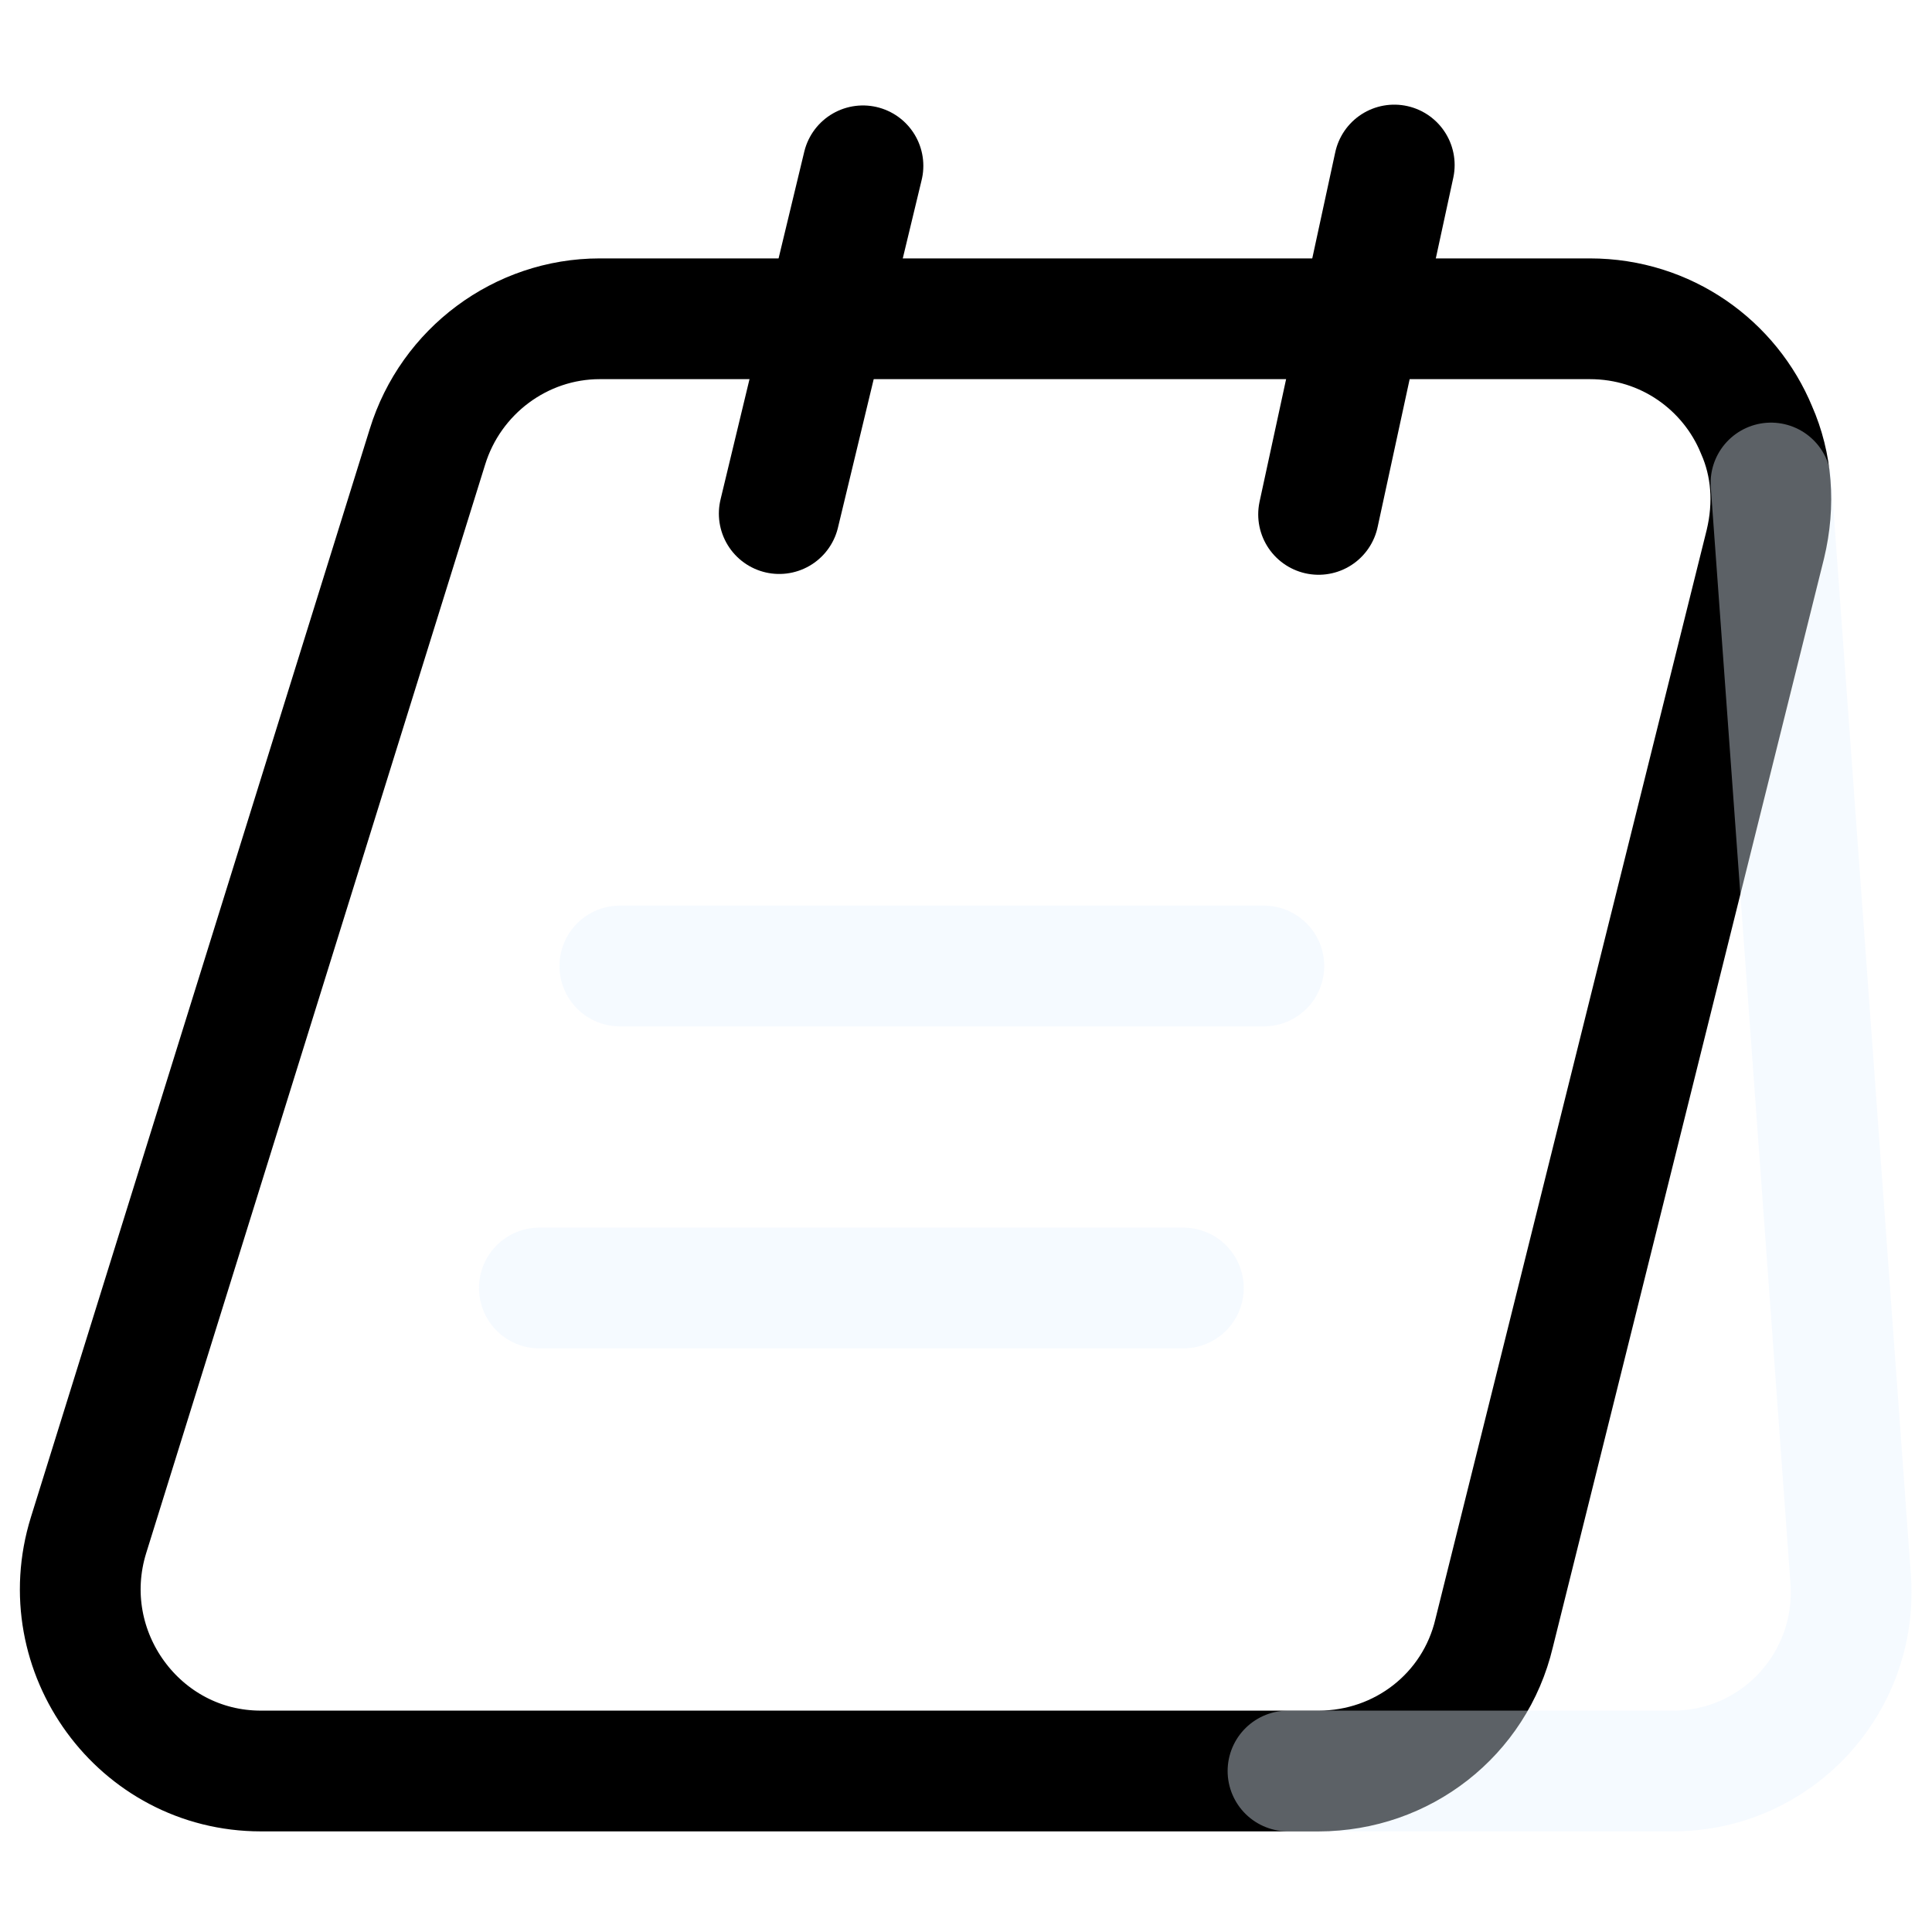
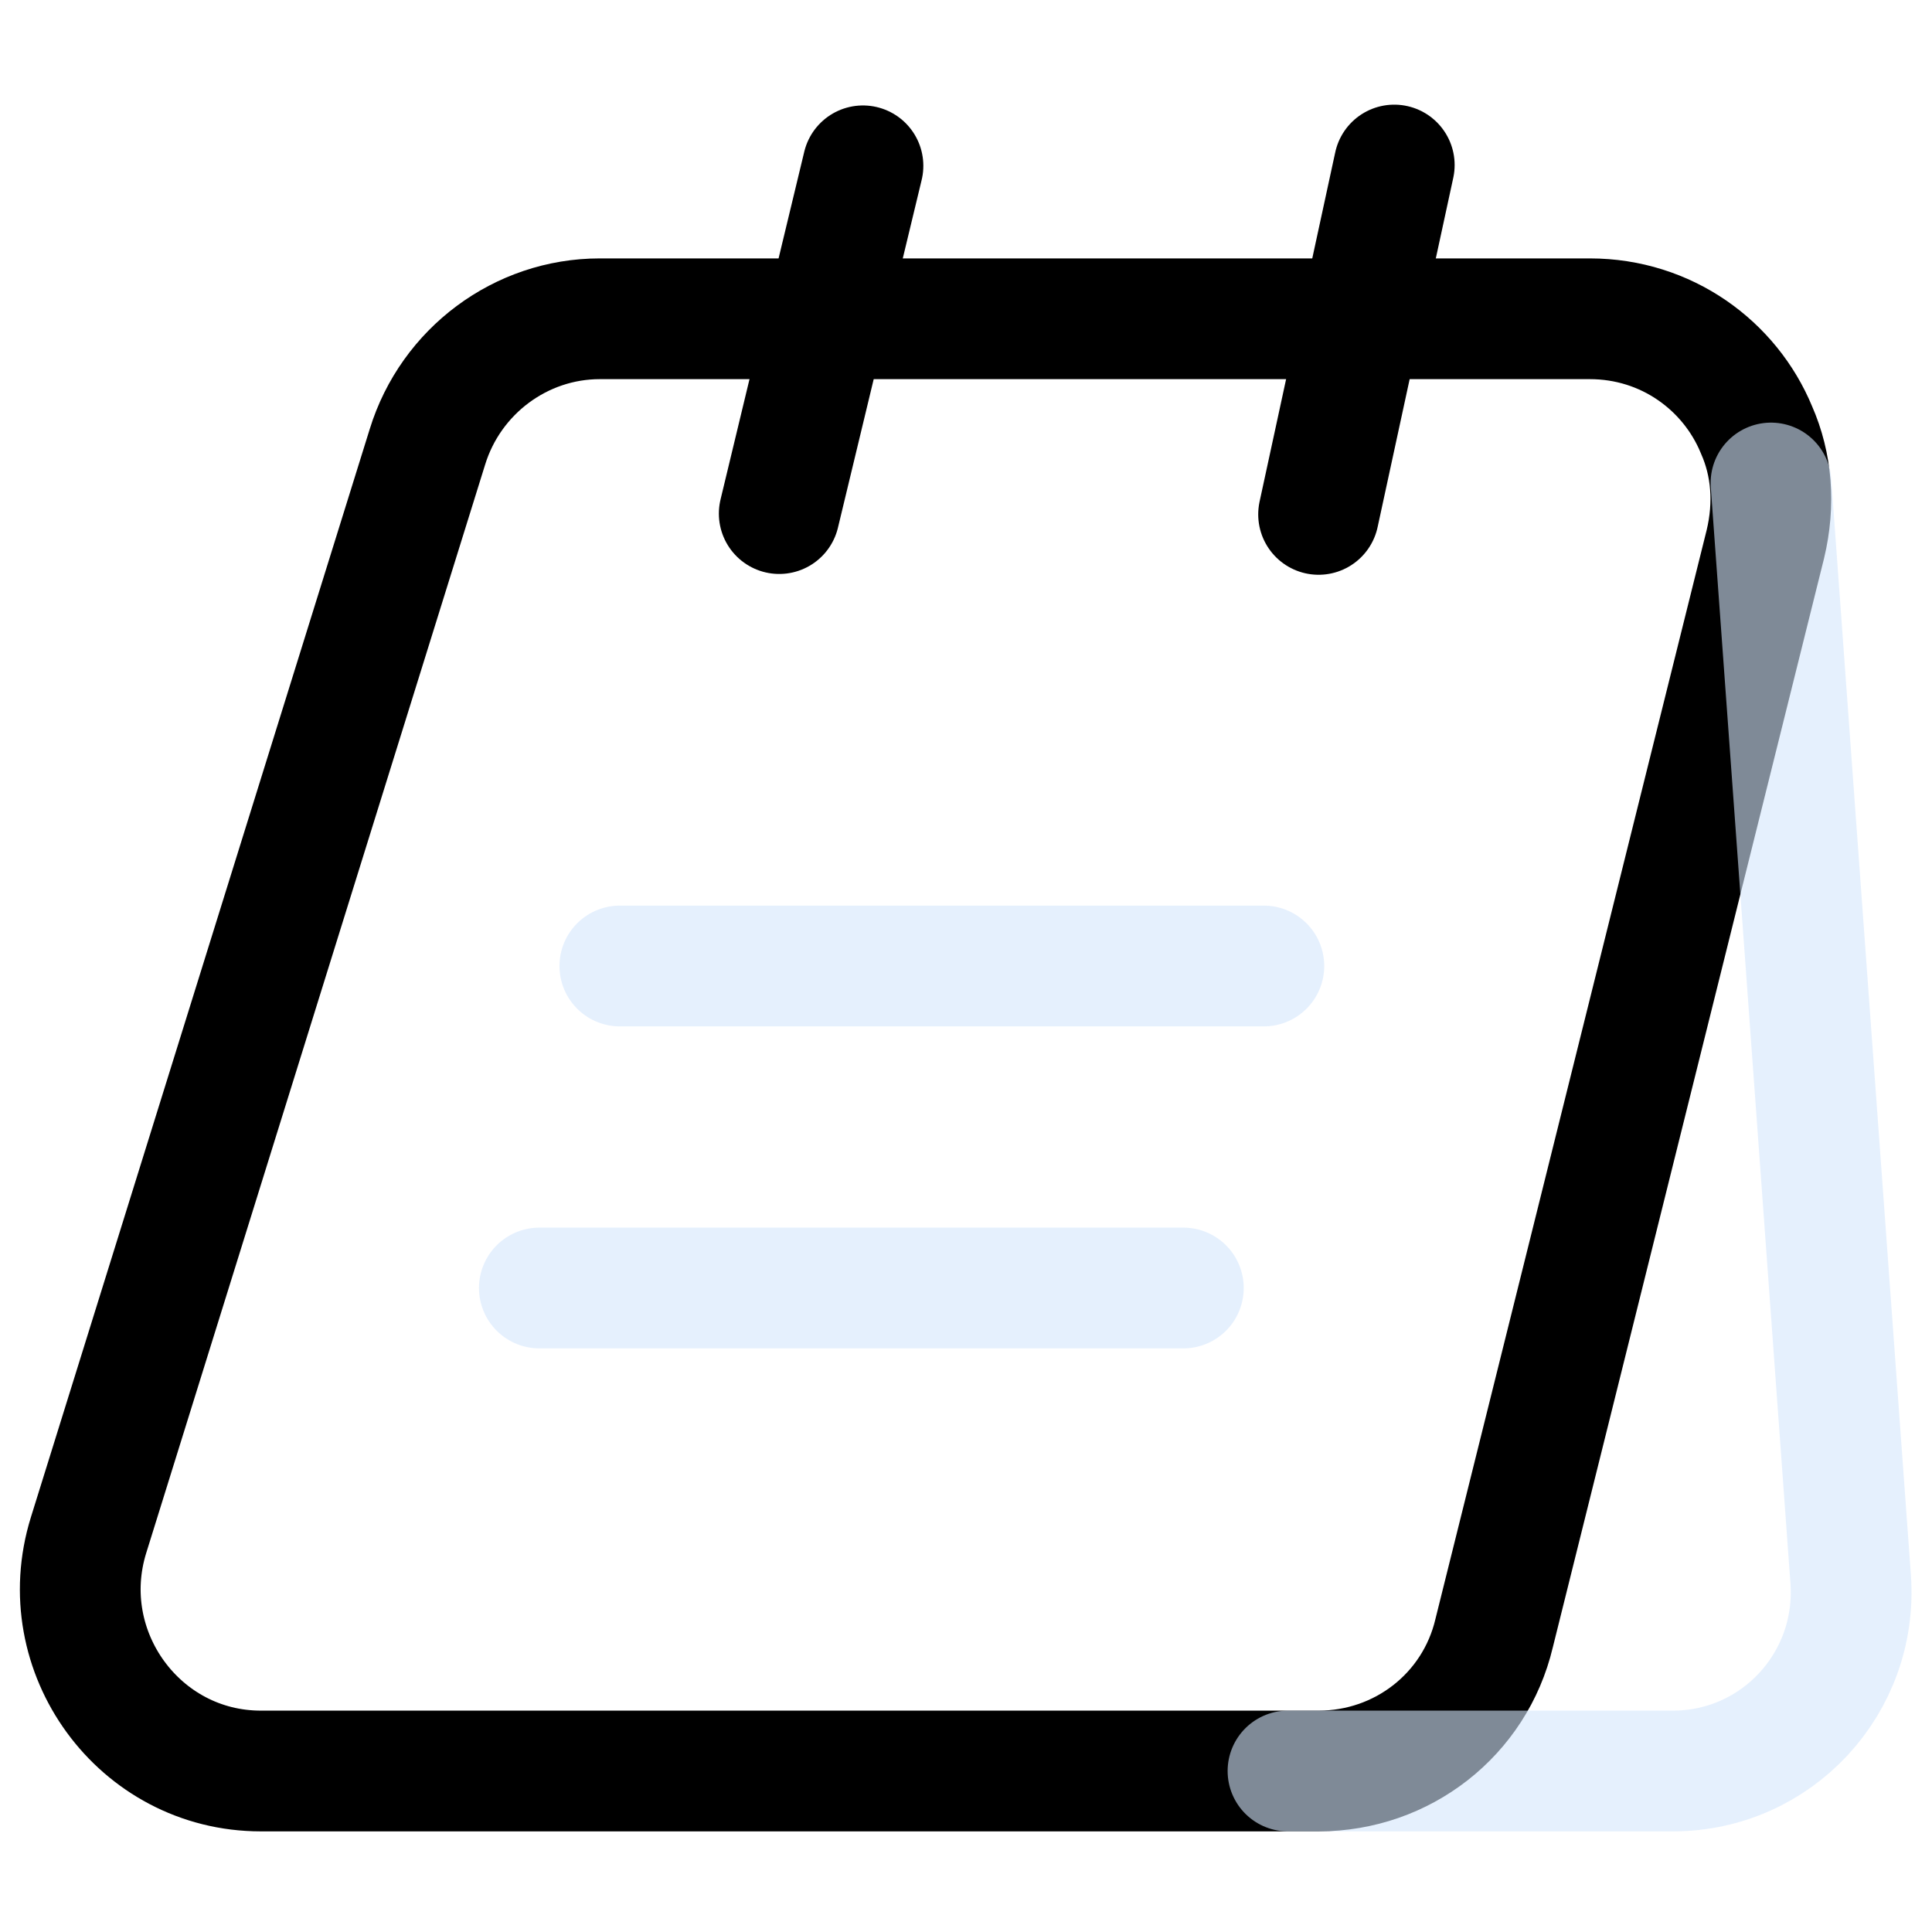
<svg xmlns="http://www.w3.org/2000/svg" width="24" height="24" viewBox="0 0 24 24" fill="none">
  <path d="M21.93 6.76L18.56 20.29C18.32 21.3 17.42 22 16.38 22H3.24C1.73 22 0.65 20.52 1.1 19.07L5.31 5.55C5.6 4.61 6.47 3.96 7.45 3.96H19.75C20.7 3.96 21.49 4.54 21.82 5.34C22.01 5.77 22.05 6.26 21.93 6.76Z" stroke="currentColor" stroke-width="1.5" stroke-miterlimit="10" />
-   <path opacity="0.4" d="M16 22H20.78C22.07 22 23.08 20.91 22.99 19.62L22 6" stroke="#E7F2FF" stroke-width="1.5" stroke-miterlimit="10" stroke-linecap="round" stroke-linejoin="round" />
+   <path opacity="0.6" d="M16 22H20.78C22.07 22 23.08 20.91 22.99 19.62L22 6" stroke="#D4E6FC" stroke-width="1.5" stroke-miterlimit="10" stroke-linecap="round" stroke-linejoin="round" />
  <path d="M9.68 6.38L10.72 2.06" stroke="currentColor" stroke-width="1.5" stroke-miterlimit="10" stroke-linecap="round" stroke-linejoin="round" />
  <path d="M16.38 6.39L17.32 2.05" stroke="currentColor" stroke-width="1.5" stroke-miterlimit="10" stroke-linecap="round" stroke-linejoin="round" />
-   <path opacity="0.4" d="M7.7 12H15.7" stroke="#E7F2FF" stroke-width="1.5" stroke-miterlimit="10" stroke-linecap="round" stroke-linejoin="round" />
-   <path opacity="0.4" d="M6.7 16H14.7" stroke="#E7F2FF" stroke-width="1.5" stroke-miterlimit="10" stroke-linecap="round" stroke-linejoin="round" />
+   <path opacity="0.6" d="M7.7 12H15.7" stroke="#D4E6FC" stroke-width="1.5" stroke-miterlimit="10" stroke-linecap="round" stroke-linejoin="round" />
+   <path opacity="0.6" d="M6.7 16H14.7" stroke="#D4E6FC" stroke-width="1.5" stroke-miterlimit="10" stroke-linecap="round" stroke-linejoin="round" />
</svg>
